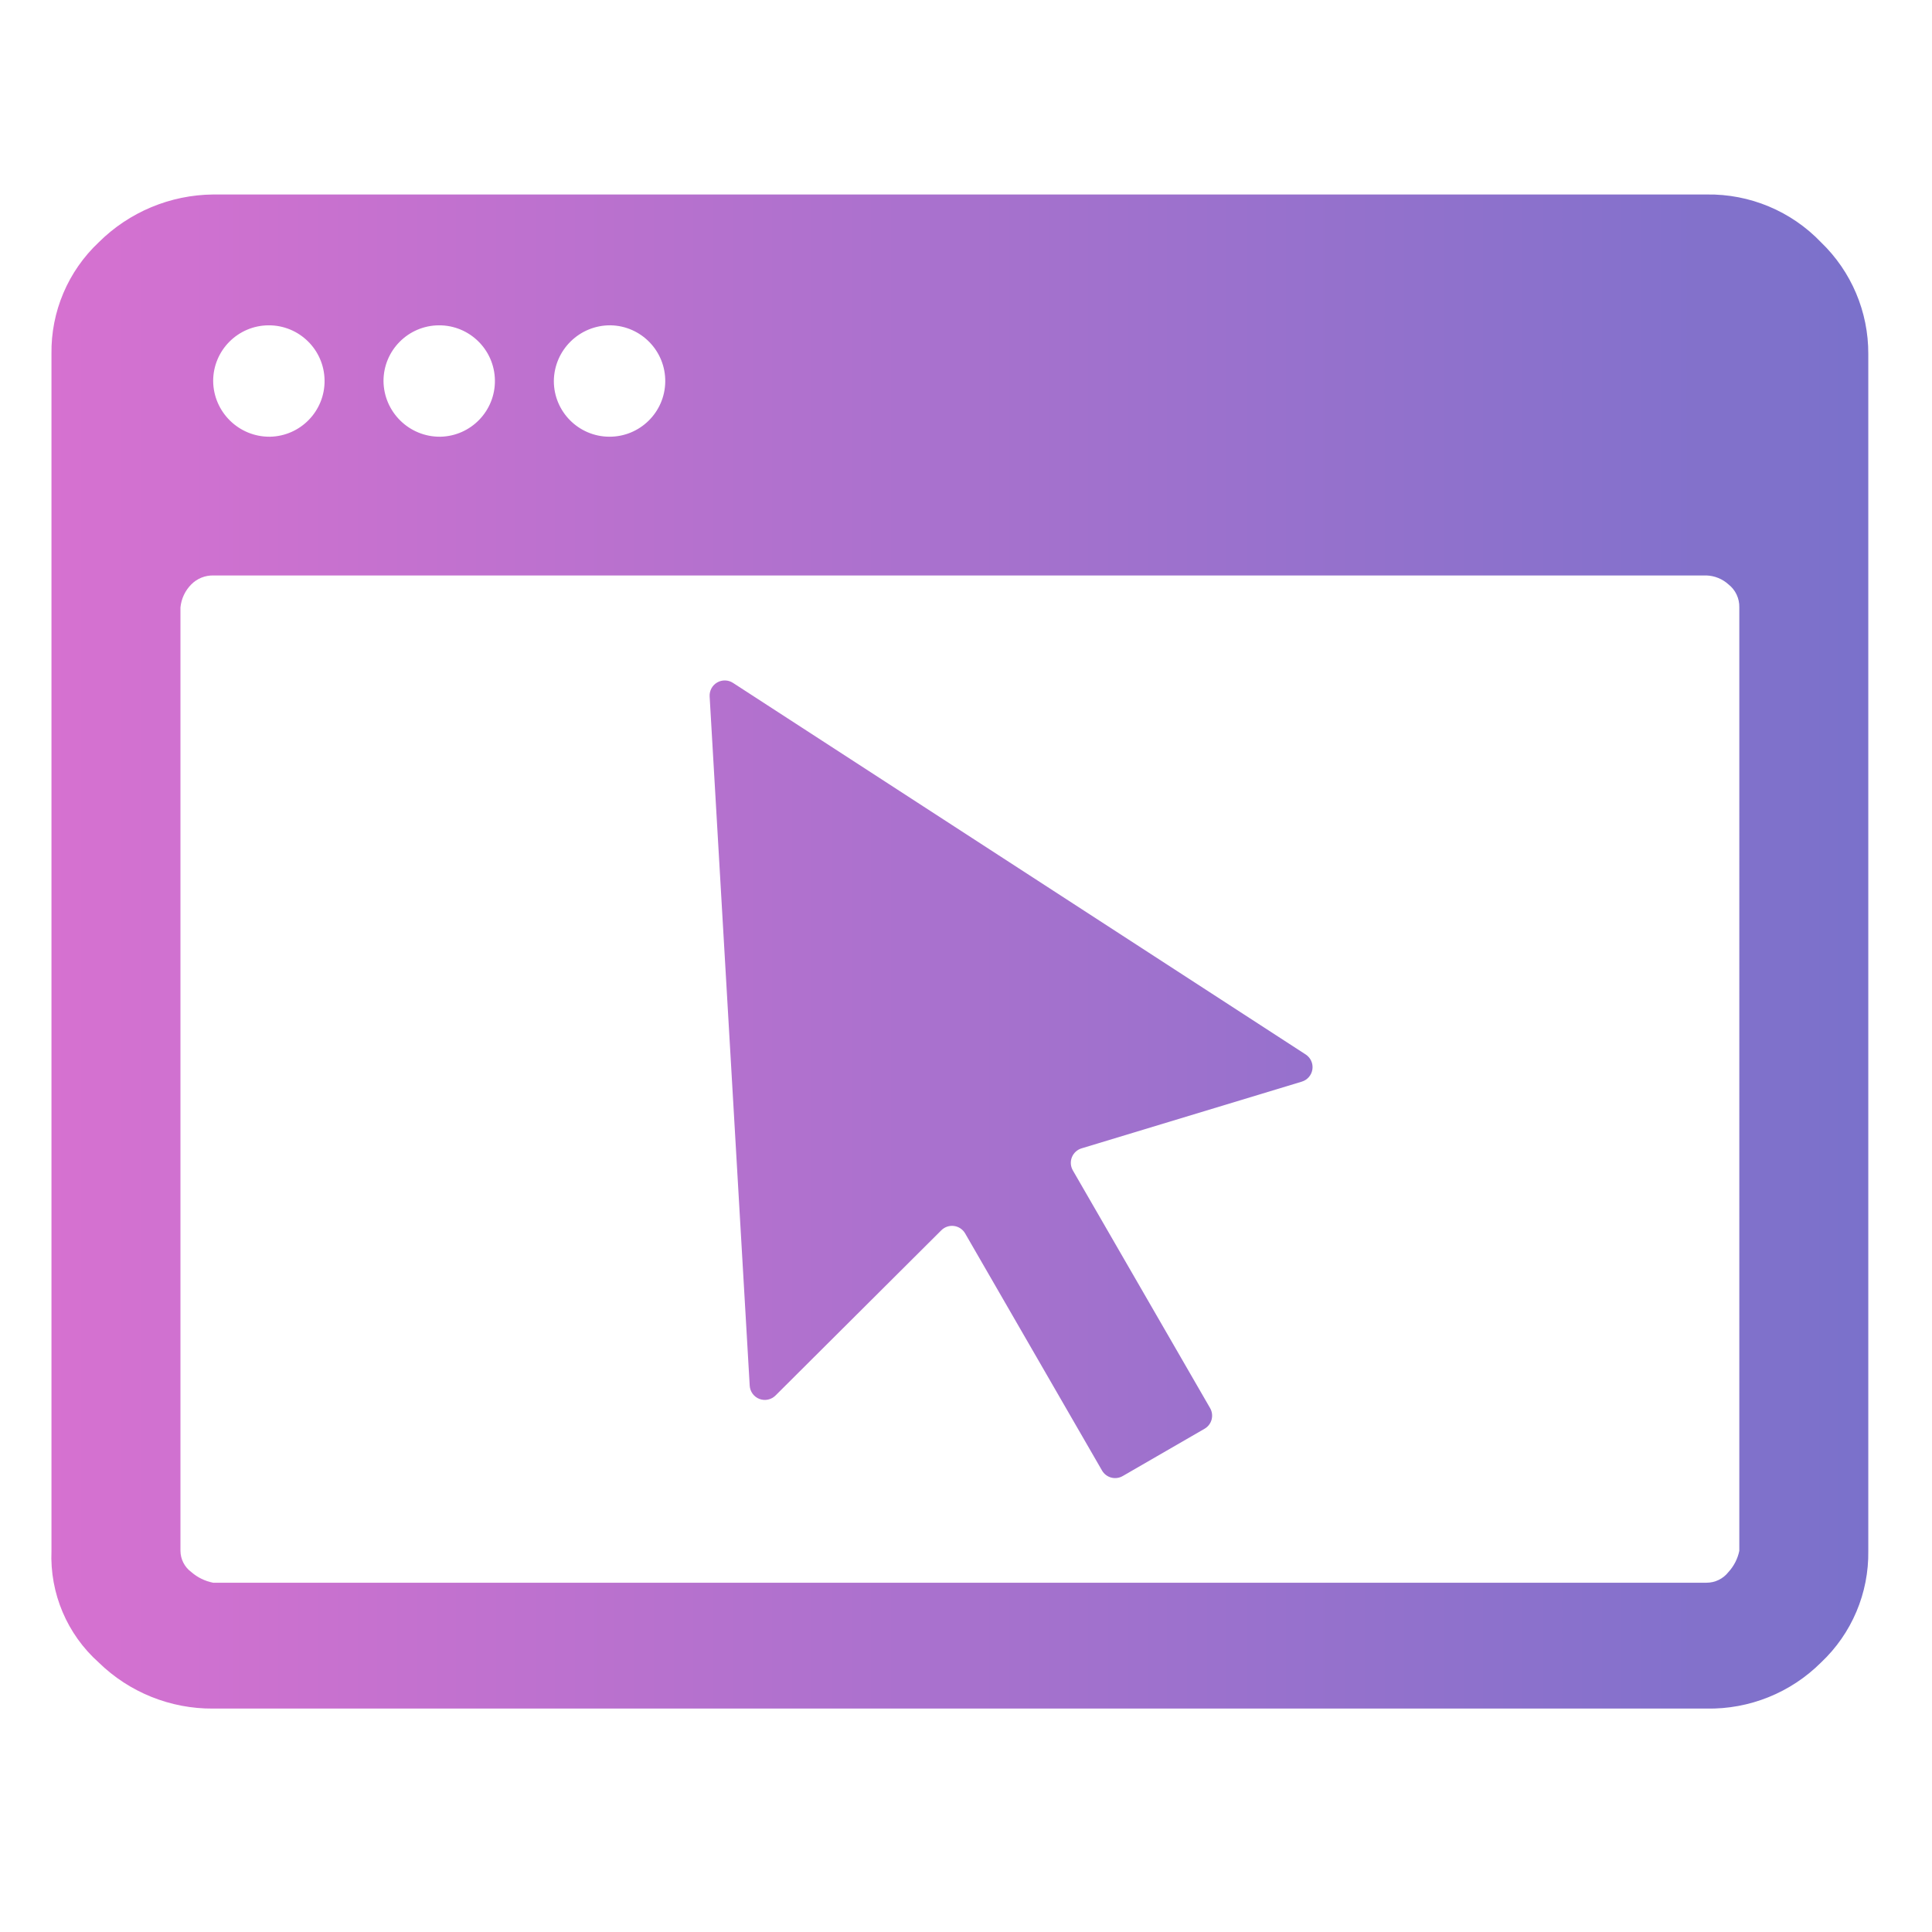
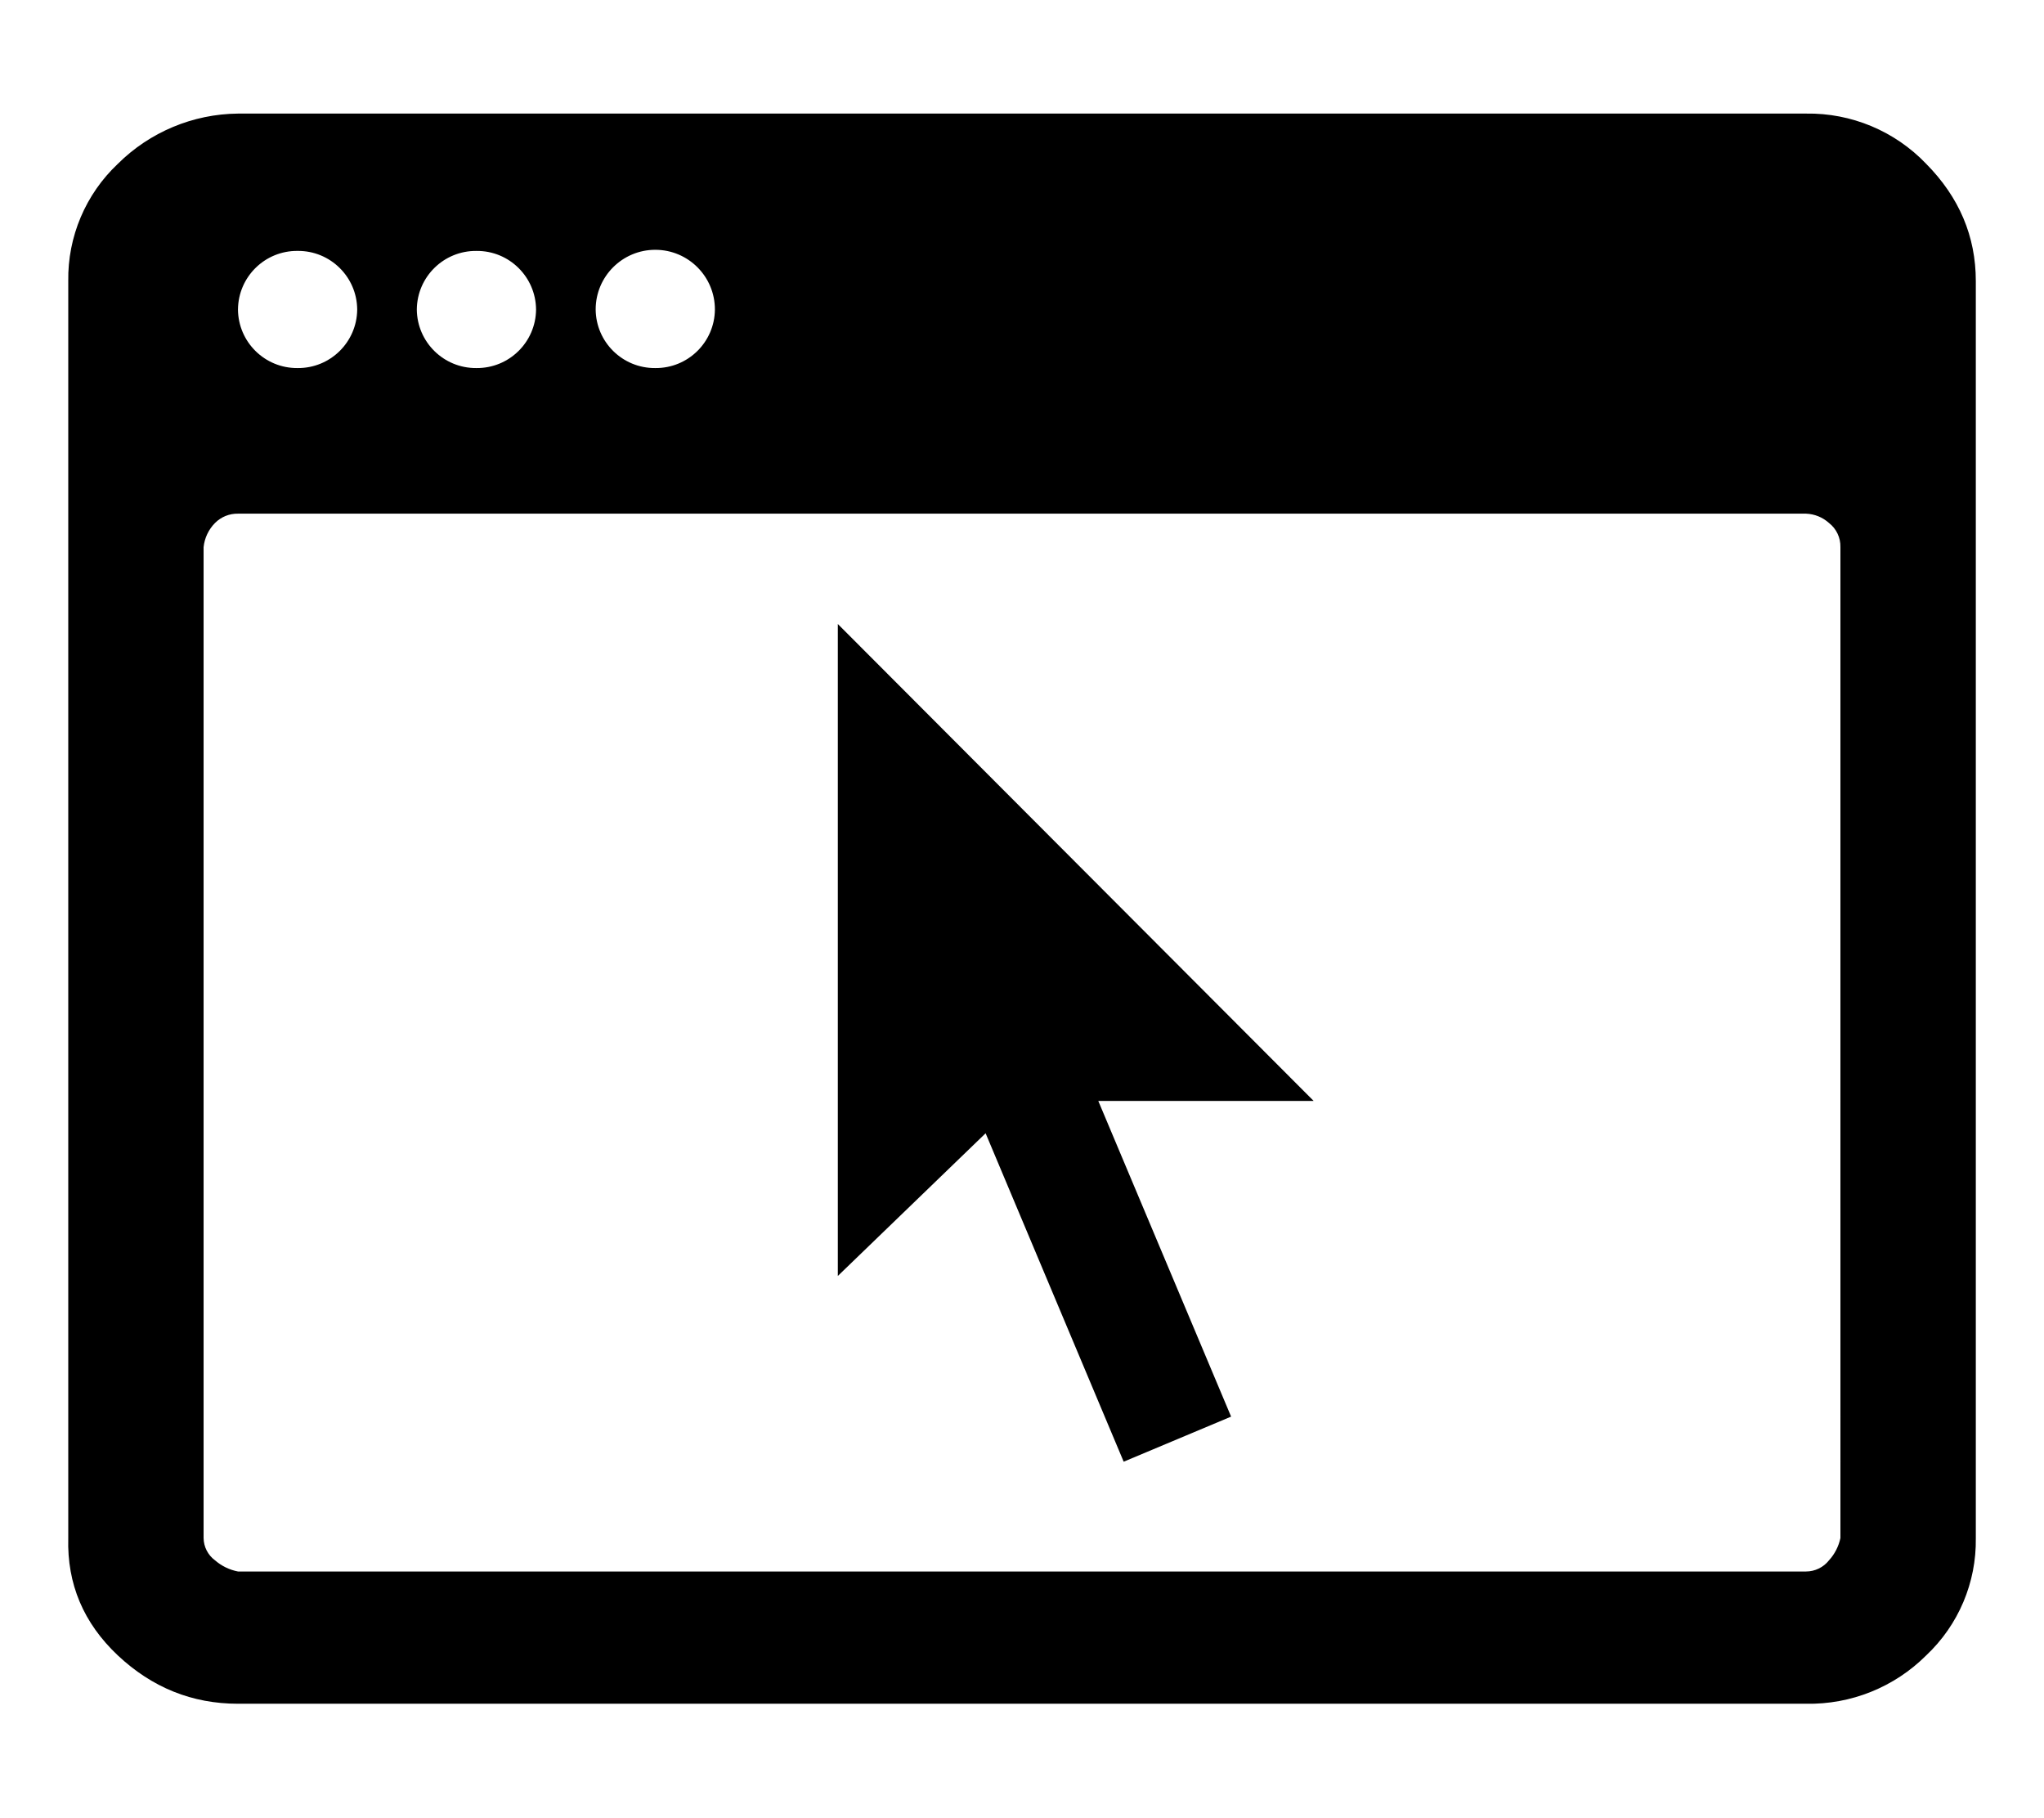
- <svg xmlns="http://www.w3.org/2000/svg" id="Layer_1" data-name="Layer 1" viewBox="0 0 42 42">
+ <svg xmlns="http://www.w3.org/2000/svg" viewBox="0 0 576 512">
+   <path d="M556.785 79.19v354.149a44.4 44.4 0 0 1-13.978 33.028 46.638 46.638 0 0 1-33.867 13.624H67.064q-19.353 0-33.868-13.624-14.49-13.659-13.96-33.028V79.19A44.446 44.446 0 0 1 33.2 46.162 48.687 48.687 0 0 1 67.064 32H508.94a45.786 45.786 0 0 1 33.867 14.162c9.307 9.408 13.978 20.445 13.978 33.028zm-388.924 8a16.632 16.632 0 0 0 16.764 16.5h.035a16.631 16.631 0 0 0 16.8-16.462v-.035a16.8 16.8 0 0 0-33.6-.035zm-50.4 0a16.633 16.633 0 0 0 16.765 16.5h.035a16.632 16.632 0 0 0 16.8-16.462v-.035a16.631 16.631 0 0 0-16.764-16.5h-.035a16.633 16.633 0 0 0-16.8 16.462zm-50.4 0a16.632 16.632 0 0 0 16.764 16.5h.035a16.631 16.631 0 0 0 16.8-16.462v-.035A16.632 16.632 0 0 0 83.9 70.689h-.035a16.631 16.631 0 0 0-16.8 16.462zm451.569 66.963a8.368 8.368 0 0 0-3.225-6.821 10.245 10.245 0 0 0-6.468-2.62H67.064a8.9 8.9 0 0 0-6.468 2.62 11.355 11.355 0 0 0-3.225 6.821v279.135a7.924 7.924 0 0 0 3.225 6.3 13.841 13.841 0 0 0 6.468 3.142H508.94a8.251 8.251 0 0 0 6.468-3.142 13.4 13.4 0 0 0 3.225-6.283zM370.143 310.115L236.1 175.8v183.672l41.646-40.2 38.907 92.528 30.273-12.7-37.426-88.935h60.629v-.05z" />
  <defs>
    <style>
      .cls-1 {
        fill-rule: evenodd;
        fill: url(#linear-gradient);
      }
    </style>
-     <linearGradient id="linear-gradient" x1="1.118" y1="20.685" x2="40.615" y2="20.685" gradientUnits="userSpaceOnUse">
-       <stop offset="0" stop-color="#d671d0" />
-       <stop offset="1" stop-color="#7a71cb" />
+     <linearGradient id="paint0_linear5" x1="0.855" y1="15.864" x2="14.086" y2="-1.679" gradientUnits="userSpaceOnUse">
+       <stop offset="0" stop-color="#AE25B4" />
+       <stop offset="1" stop-color="#632CA6" />
    </linearGradient>
  </defs>
-   <g id="Page-1">
-     <g id="Icon_products_browser" data-name="Icon/products/browser">
-       <path id="Shape" class="cls-1" d="M40.615,7.695V33.714a3.265,3.265,0,0,1-1.027,2.427,3.432,3.432,0,0,1-2.488,1.002H4.634A3.52,3.52,0,0,1,2.146,36.141a3.082,3.082,0,0,1-1.027-2.427V7.695A3.265,3.265,0,0,1,2.146,5.268,3.575,3.575,0,0,1,4.634,4.228H37.1A3.367,3.367,0,0,1,39.588,5.268,3.347,3.347,0,0,1,40.615,7.695ZM37.811,33.714V13.204a.615.615,0,0,0-.237-.501.752.752,0,0,0-.474-.193H4.634a.655.655,0,0,0-.474.193.822.822,0,0,0-.237.501V33.714a.578.578,0,0,0,.237.462,1.016,1.016,0,0,0,.474.231H37.1a.603.603,0,0,0,.474-.231A.973.973,0,0,0,37.811,33.714ZM5.869,9.494A1.211,1.211,0,1,0,4.634,8.283,1.223,1.223,0,0,0,5.869,9.494Zm3.703,0A1.211,1.211,0,1,0,8.337,8.283,1.223,1.223,0,0,0,9.572,9.494Zm6.362,5.351,12.45,8.078a.329.329,0,0,1-.084.591l-4.787,1.45a.329.329,0,0,0-.19.48l2.983,5.166a.329.329,0,0,1-.12.45l-1.779,1.028a.329.329,0,0,1-.45-.12l-2.976-5.155a.329.329,0,0,0-.517-.068l-3.605,3.592a.329.329,0,0,1-.561-.214l-.871-14.981A.329.329,0,0,1,15.934,14.845ZM13.274,7.072A1.211,1.211,0,1,1,12.04,8.283,1.223,1.223,0,0,1,13.274,7.072Z" />
-     </g>
-   </g>
</svg>
